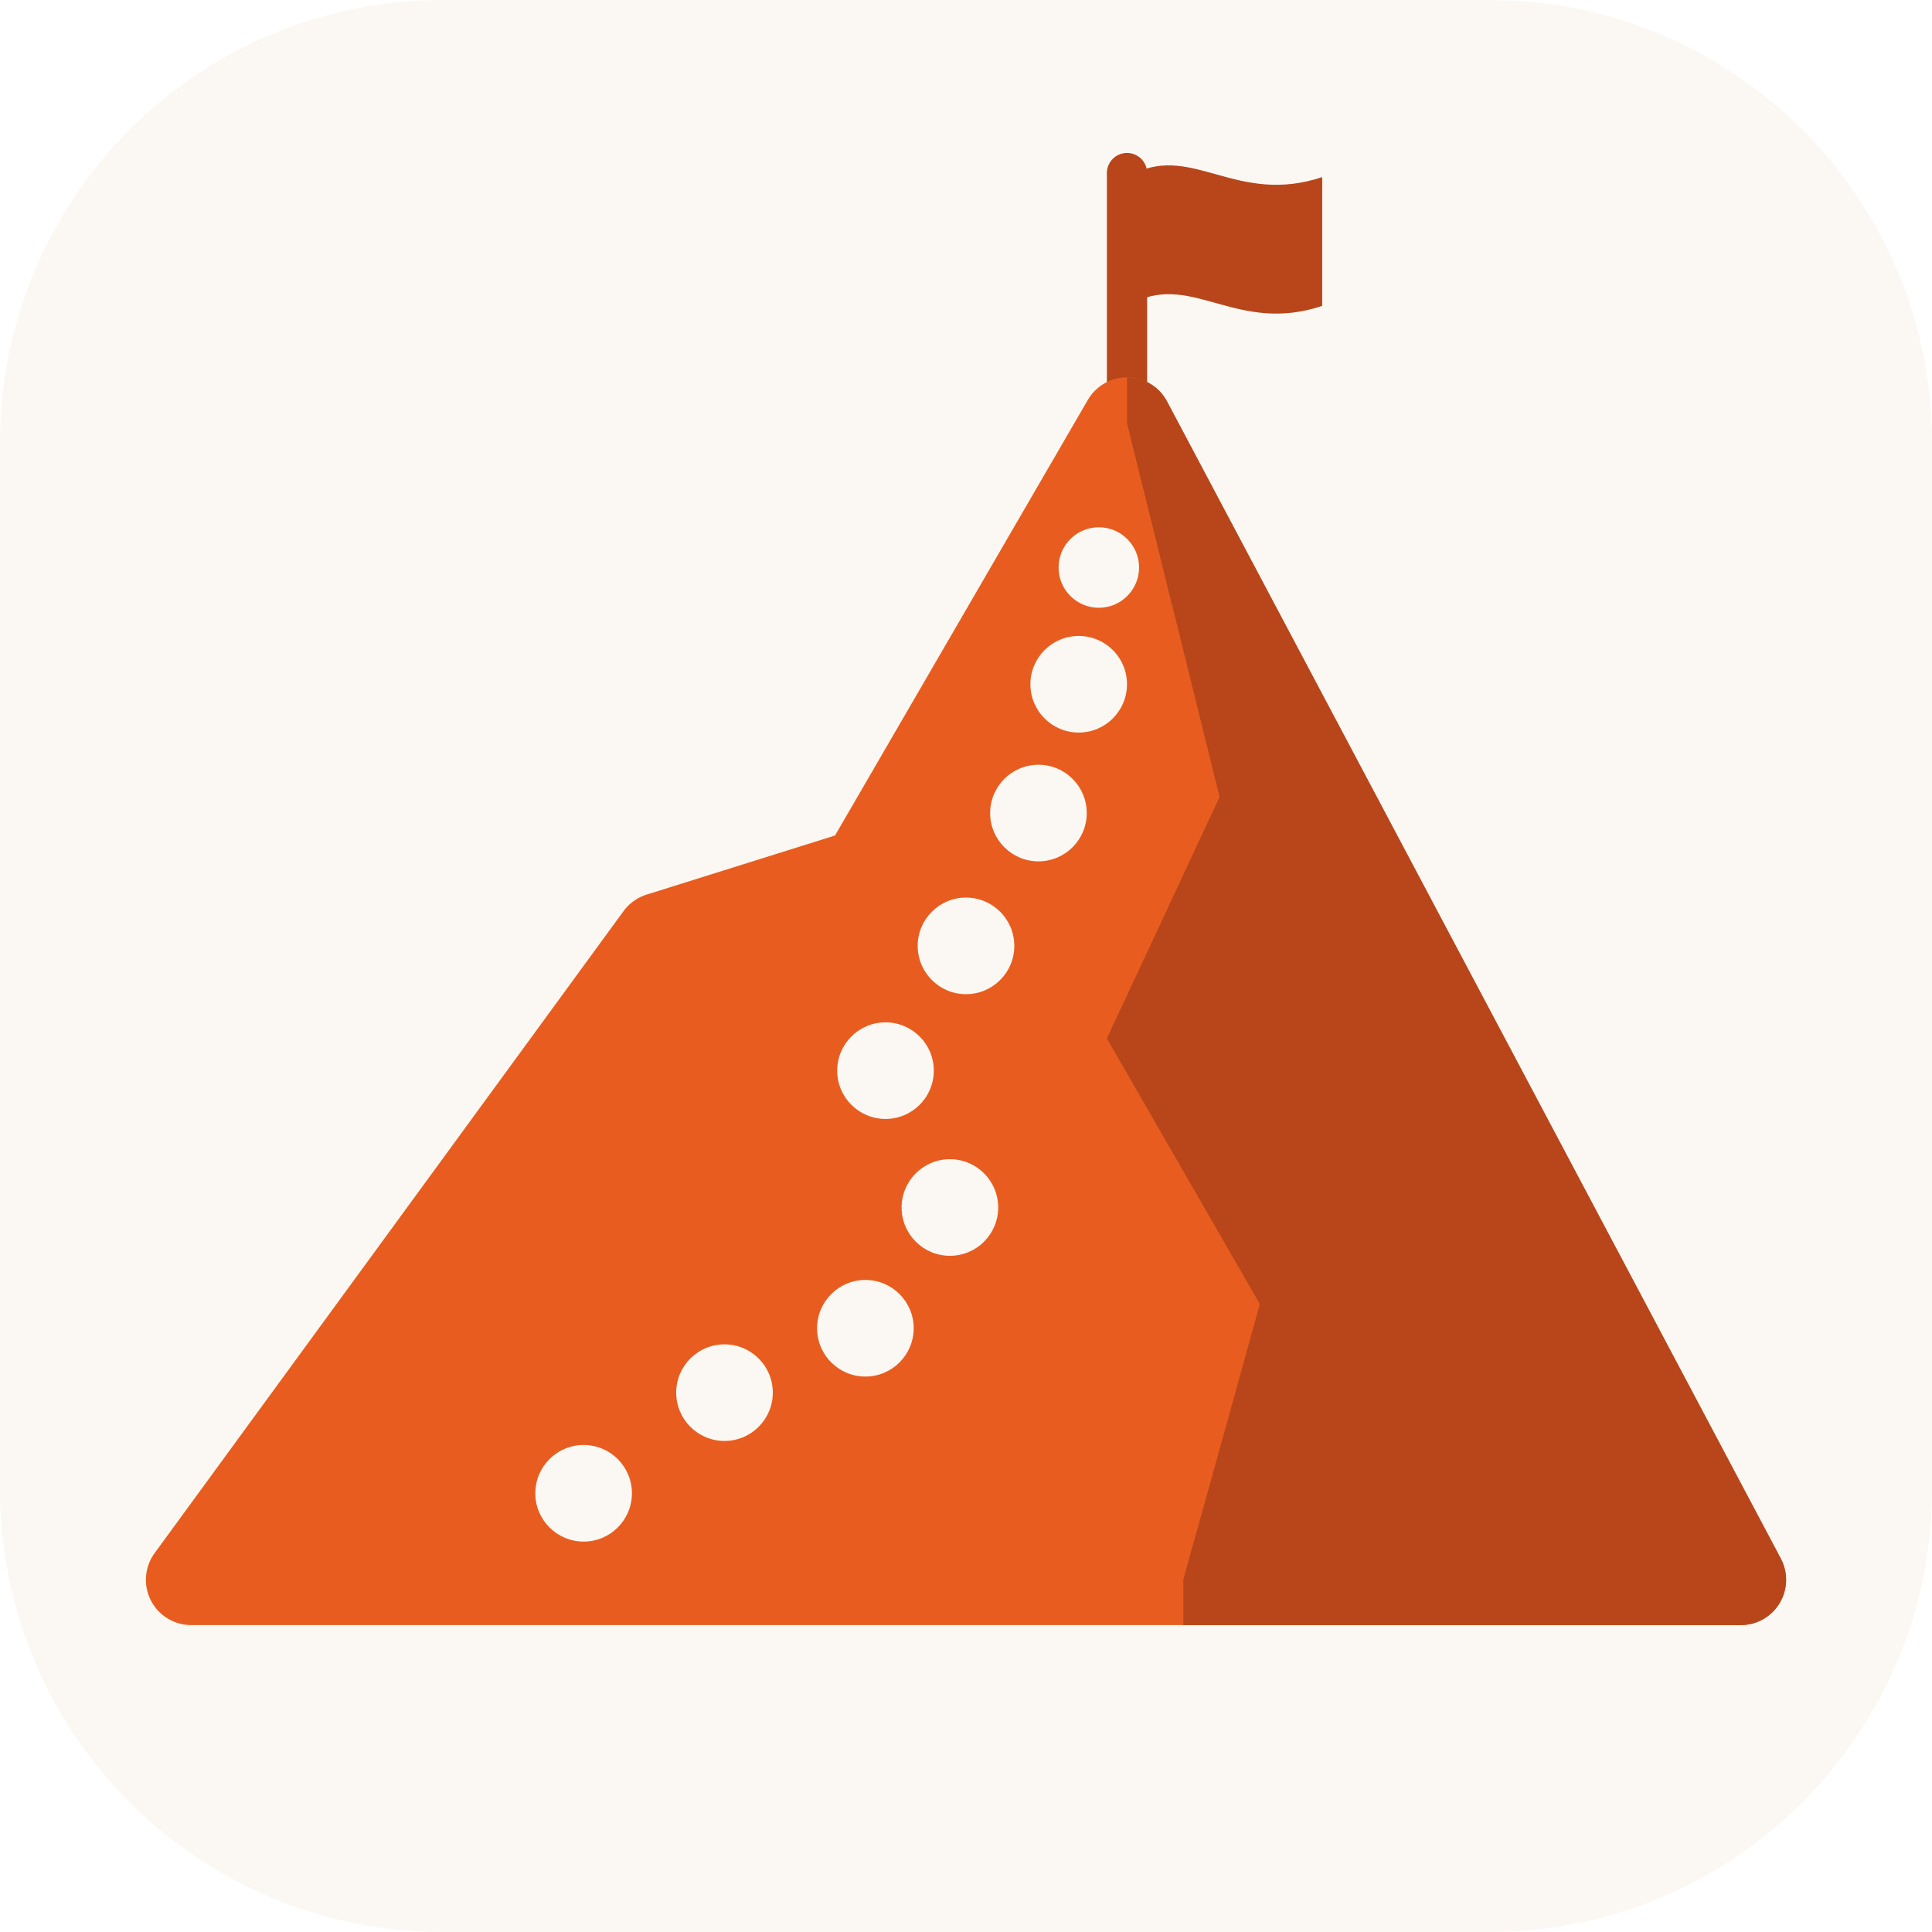
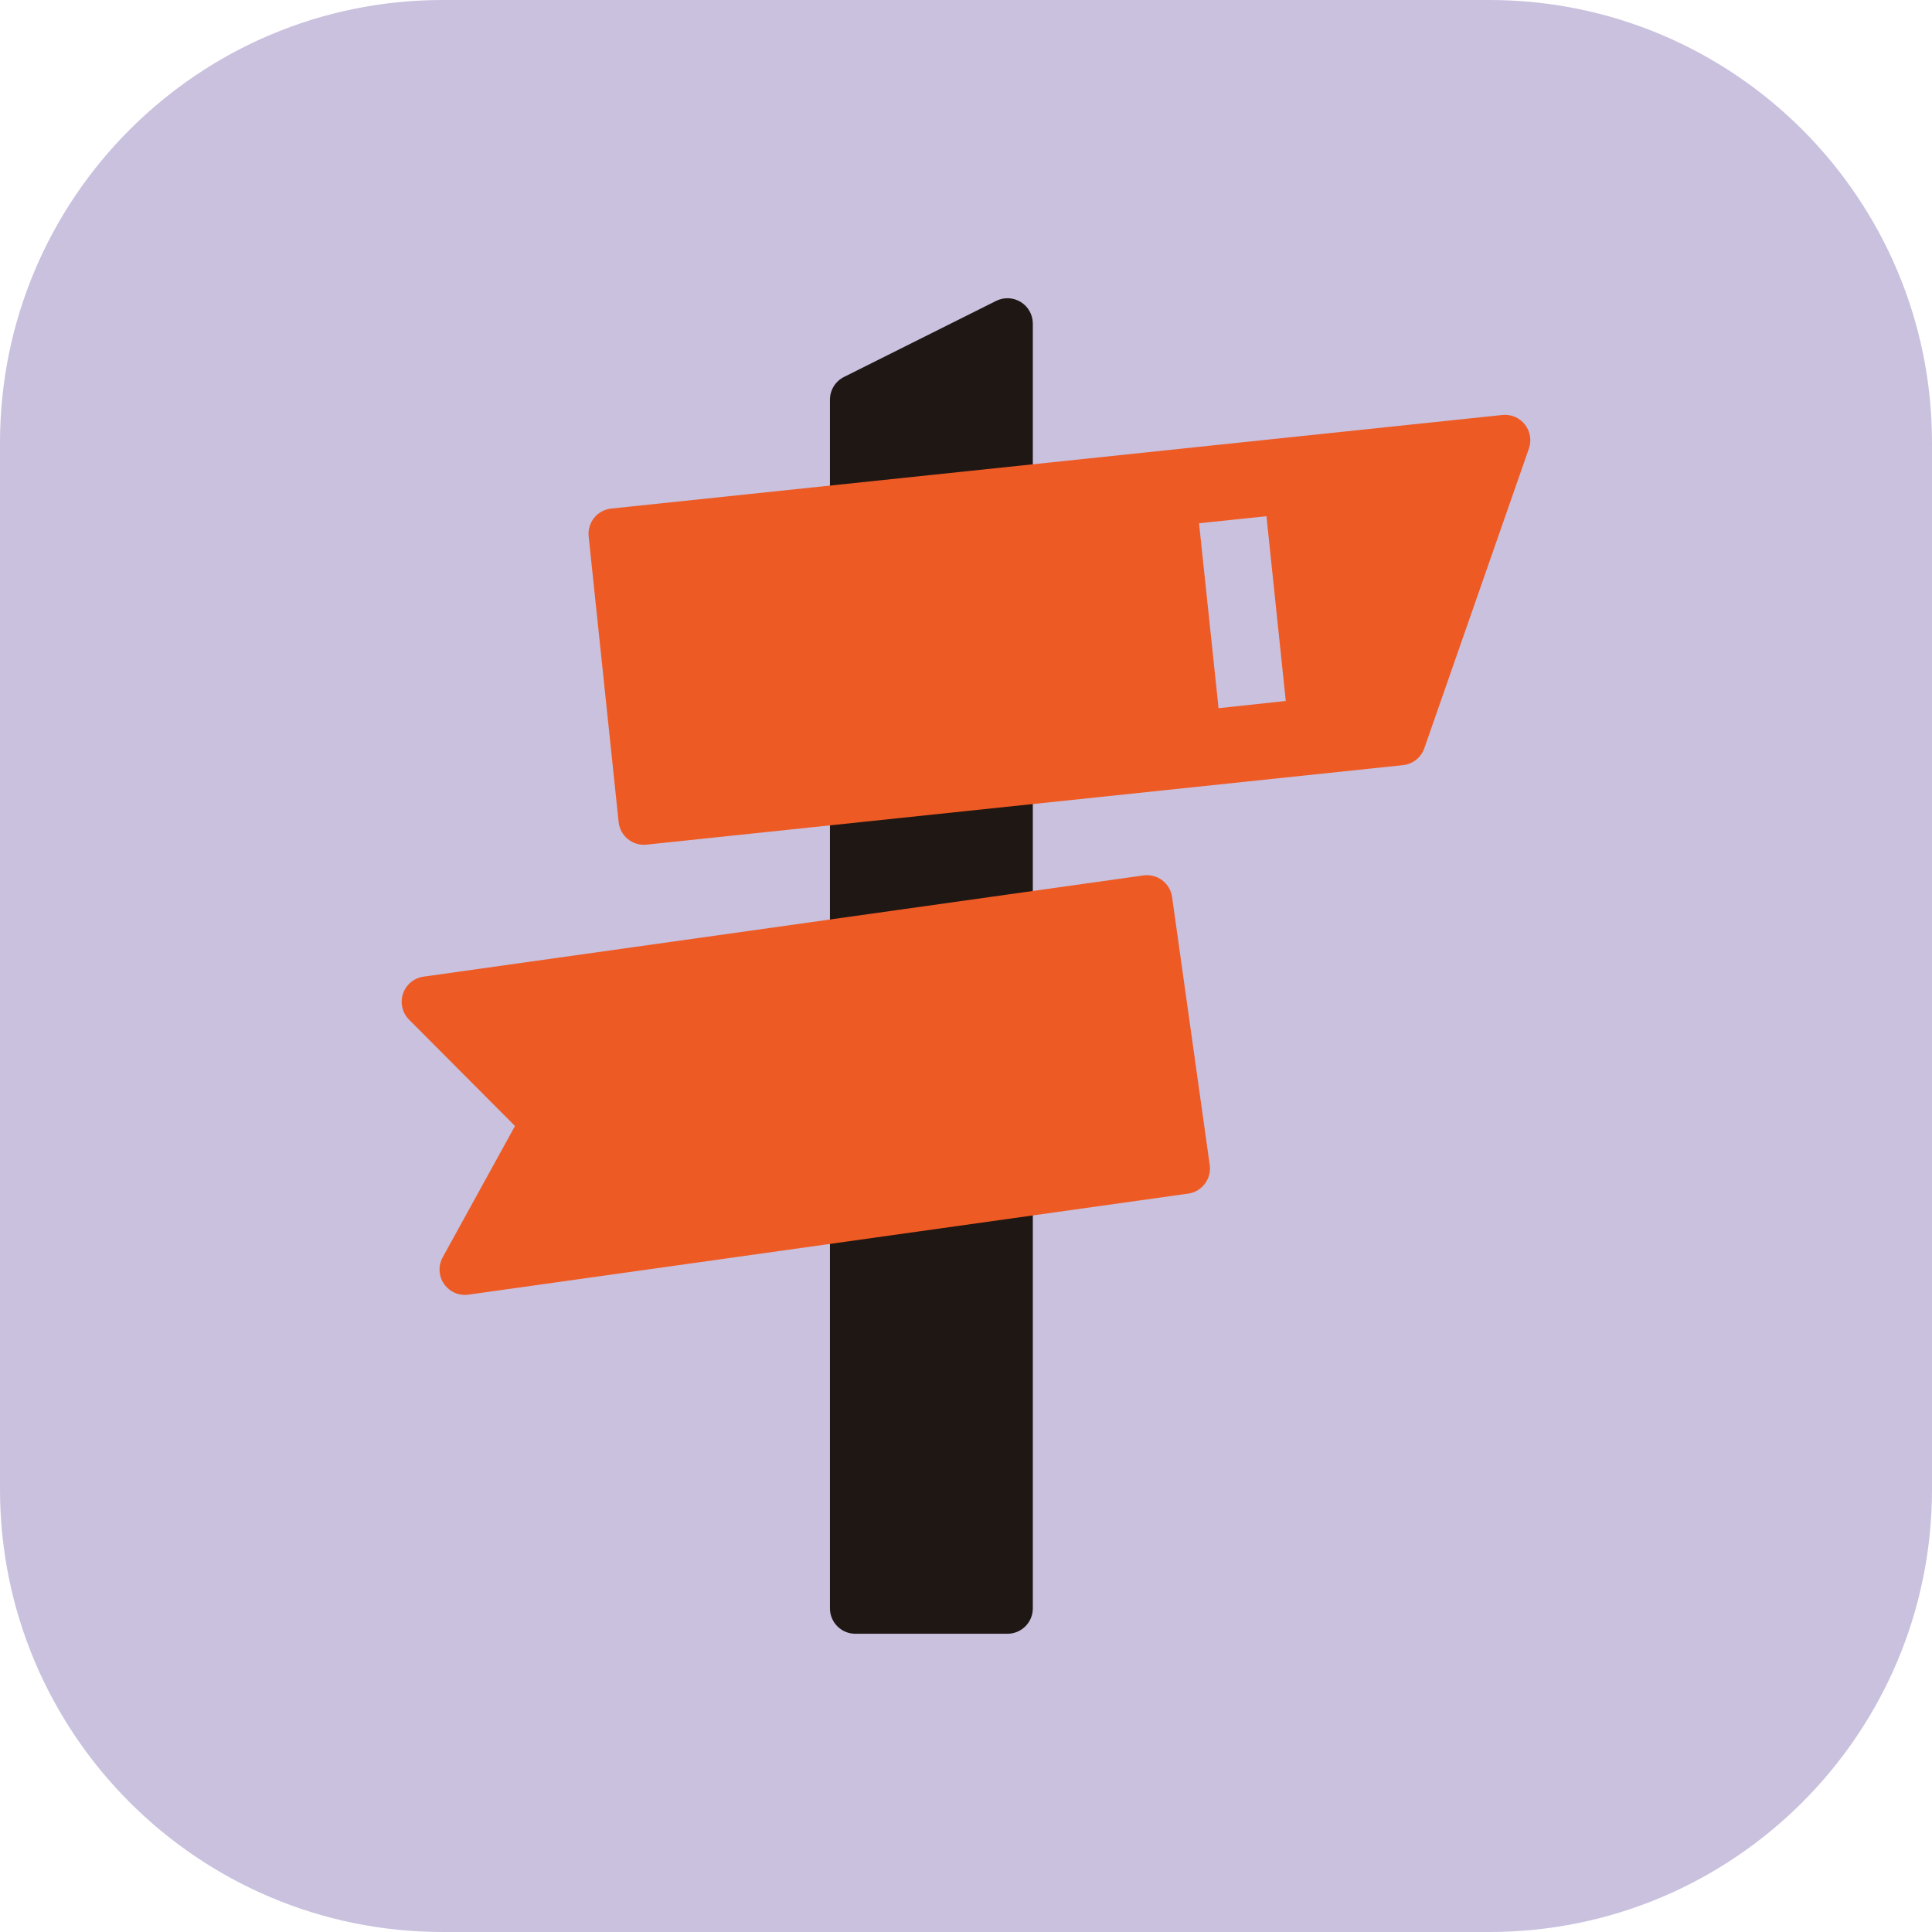
<svg xmlns="http://www.w3.org/2000/svg" viewBox="0 0 96 96">
-   <rect width="96" height="96" rx="22" fill="#FBF8F3" />
-   <path d="M56 24V8.6" stroke="#B8461A" stroke-width="2.0" stroke-linecap="round" />
-   <path d="M56.4 8.6 C59.3 7.2 61.5 10.2 65.7 8.8 V15.2 C61.5 16.6 59.3 13.6 56.4 15.0 Z" fill="#B8461A" />
-   <path d="M9.5 78.5 32.8 46.6 43 43.4 56 21 86.5 78.5Z" fill="#E85D1F" stroke="#E85D1F" stroke-width="4.5" stroke-linejoin="round" />
-   <clipPath id="r">
-     <path d="M56 4 L56 21 L60.6 39.6 L55 51.6 L62.6 64.8 L58.8 78.5 L58.8 96H100V4Z" />
-   </clipPath>
-   <g clip-path="url(#r)">
-     <path d="M9.5 78.5 32.8 46.6 43 43.4 56 21 86.5 78.5Z" fill="#B8461A" stroke="#B8461A" stroke-width="4.5" stroke-linejoin="round" />
-   </g>
-   <g fill="#FBF8F3">
-     <circle cx="29" cy="74.2" r="2.4" />
-     <circle cx="36" cy="69.2" r="2.4" />
-     <circle cx="43" cy="66" r="2.4" />
-     <circle cx="47.2" cy="60" r="2.4" />
-     <circle cx="44" cy="53.2" r="2.4" />
-     <circle cx="48" cy="47" r="2.4" />
-     <circle cx="51.6" cy="40.4" r="2.4" />
-     <circle cx="53.6" cy="34" r="2.4" />
-     <circle cx="54.6" cy="28.2" r="2" />
-   </g>
+   <rect width="96" height="96" rx="22" fill="#C9C1DE" />
+   <path d="M41.24 19.86A1.26 1.26 0 0 1 41.94 18.73L49.5 14.95A1.26 1.26 0 0 1 51.32 16.08L51.32 79.92A1.26 1.26 0 0 1 50.06 81.18L42.5 81.18A1.26 1.26 0 0 1 41.24 79.92Z" fill="#1F1714" />
+   <path d="M29.25 26.65A1.26 1.26 0 0 1 30.37 25.27L74.65 20.62A1.26 1.26 0 0 1 75.97 22.29L70.77 37.19A1.26 1.26 0 0 1 69.71 38.02L32.12 41.97A1.26 1.26 0 0 1 30.74 40.85ZM59.58 26L62.93 25.65L63.89 34.83L60.55 35.19Z" fill="#EE5A24" fill-rule="evenodd" />
+   <path d="M20.33 50.67A1.26 1.26 0 0 1 21.04 48.53L56.81 43.5A1.26 1.26 0 0 1 58.24 44.57L60.11 57.88A1.26 1.26 0 0 1 59.04 59.31L23.28 64.33A1.26 1.26 0 0 1 22 62.47L25.59 55.95Z" fill="#EE5A24" fill-rule="evenodd" />
</svg>
